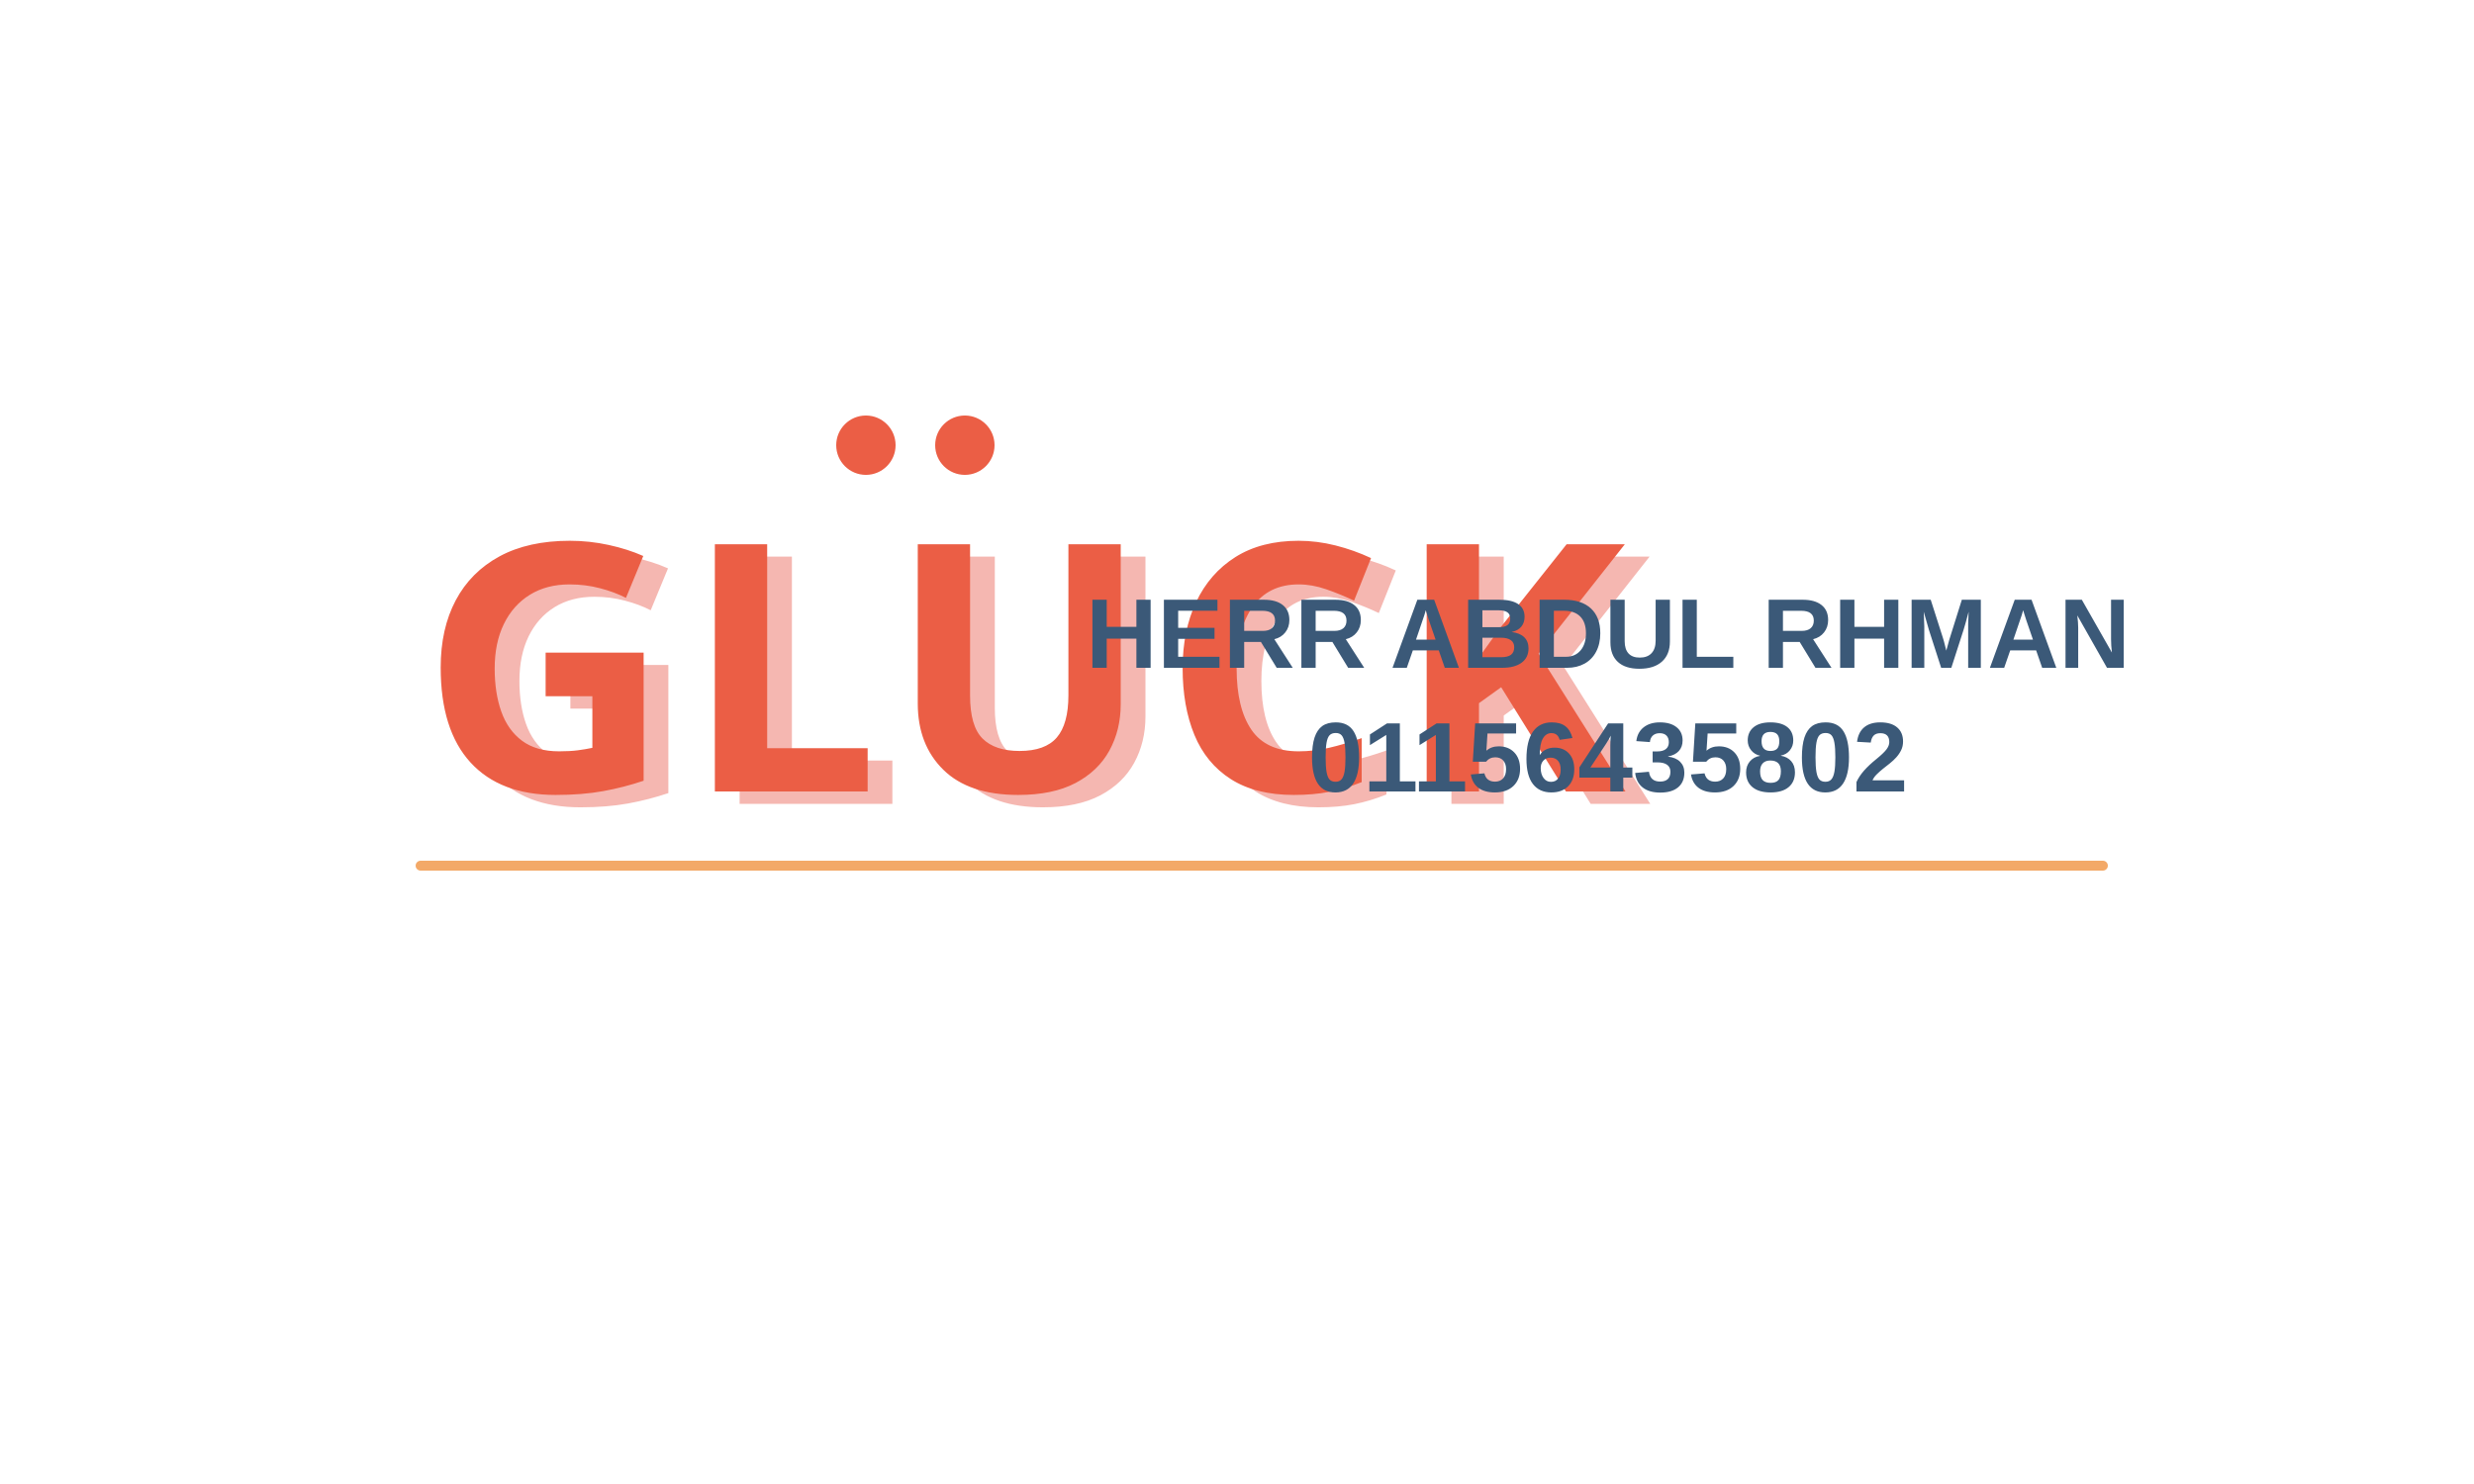
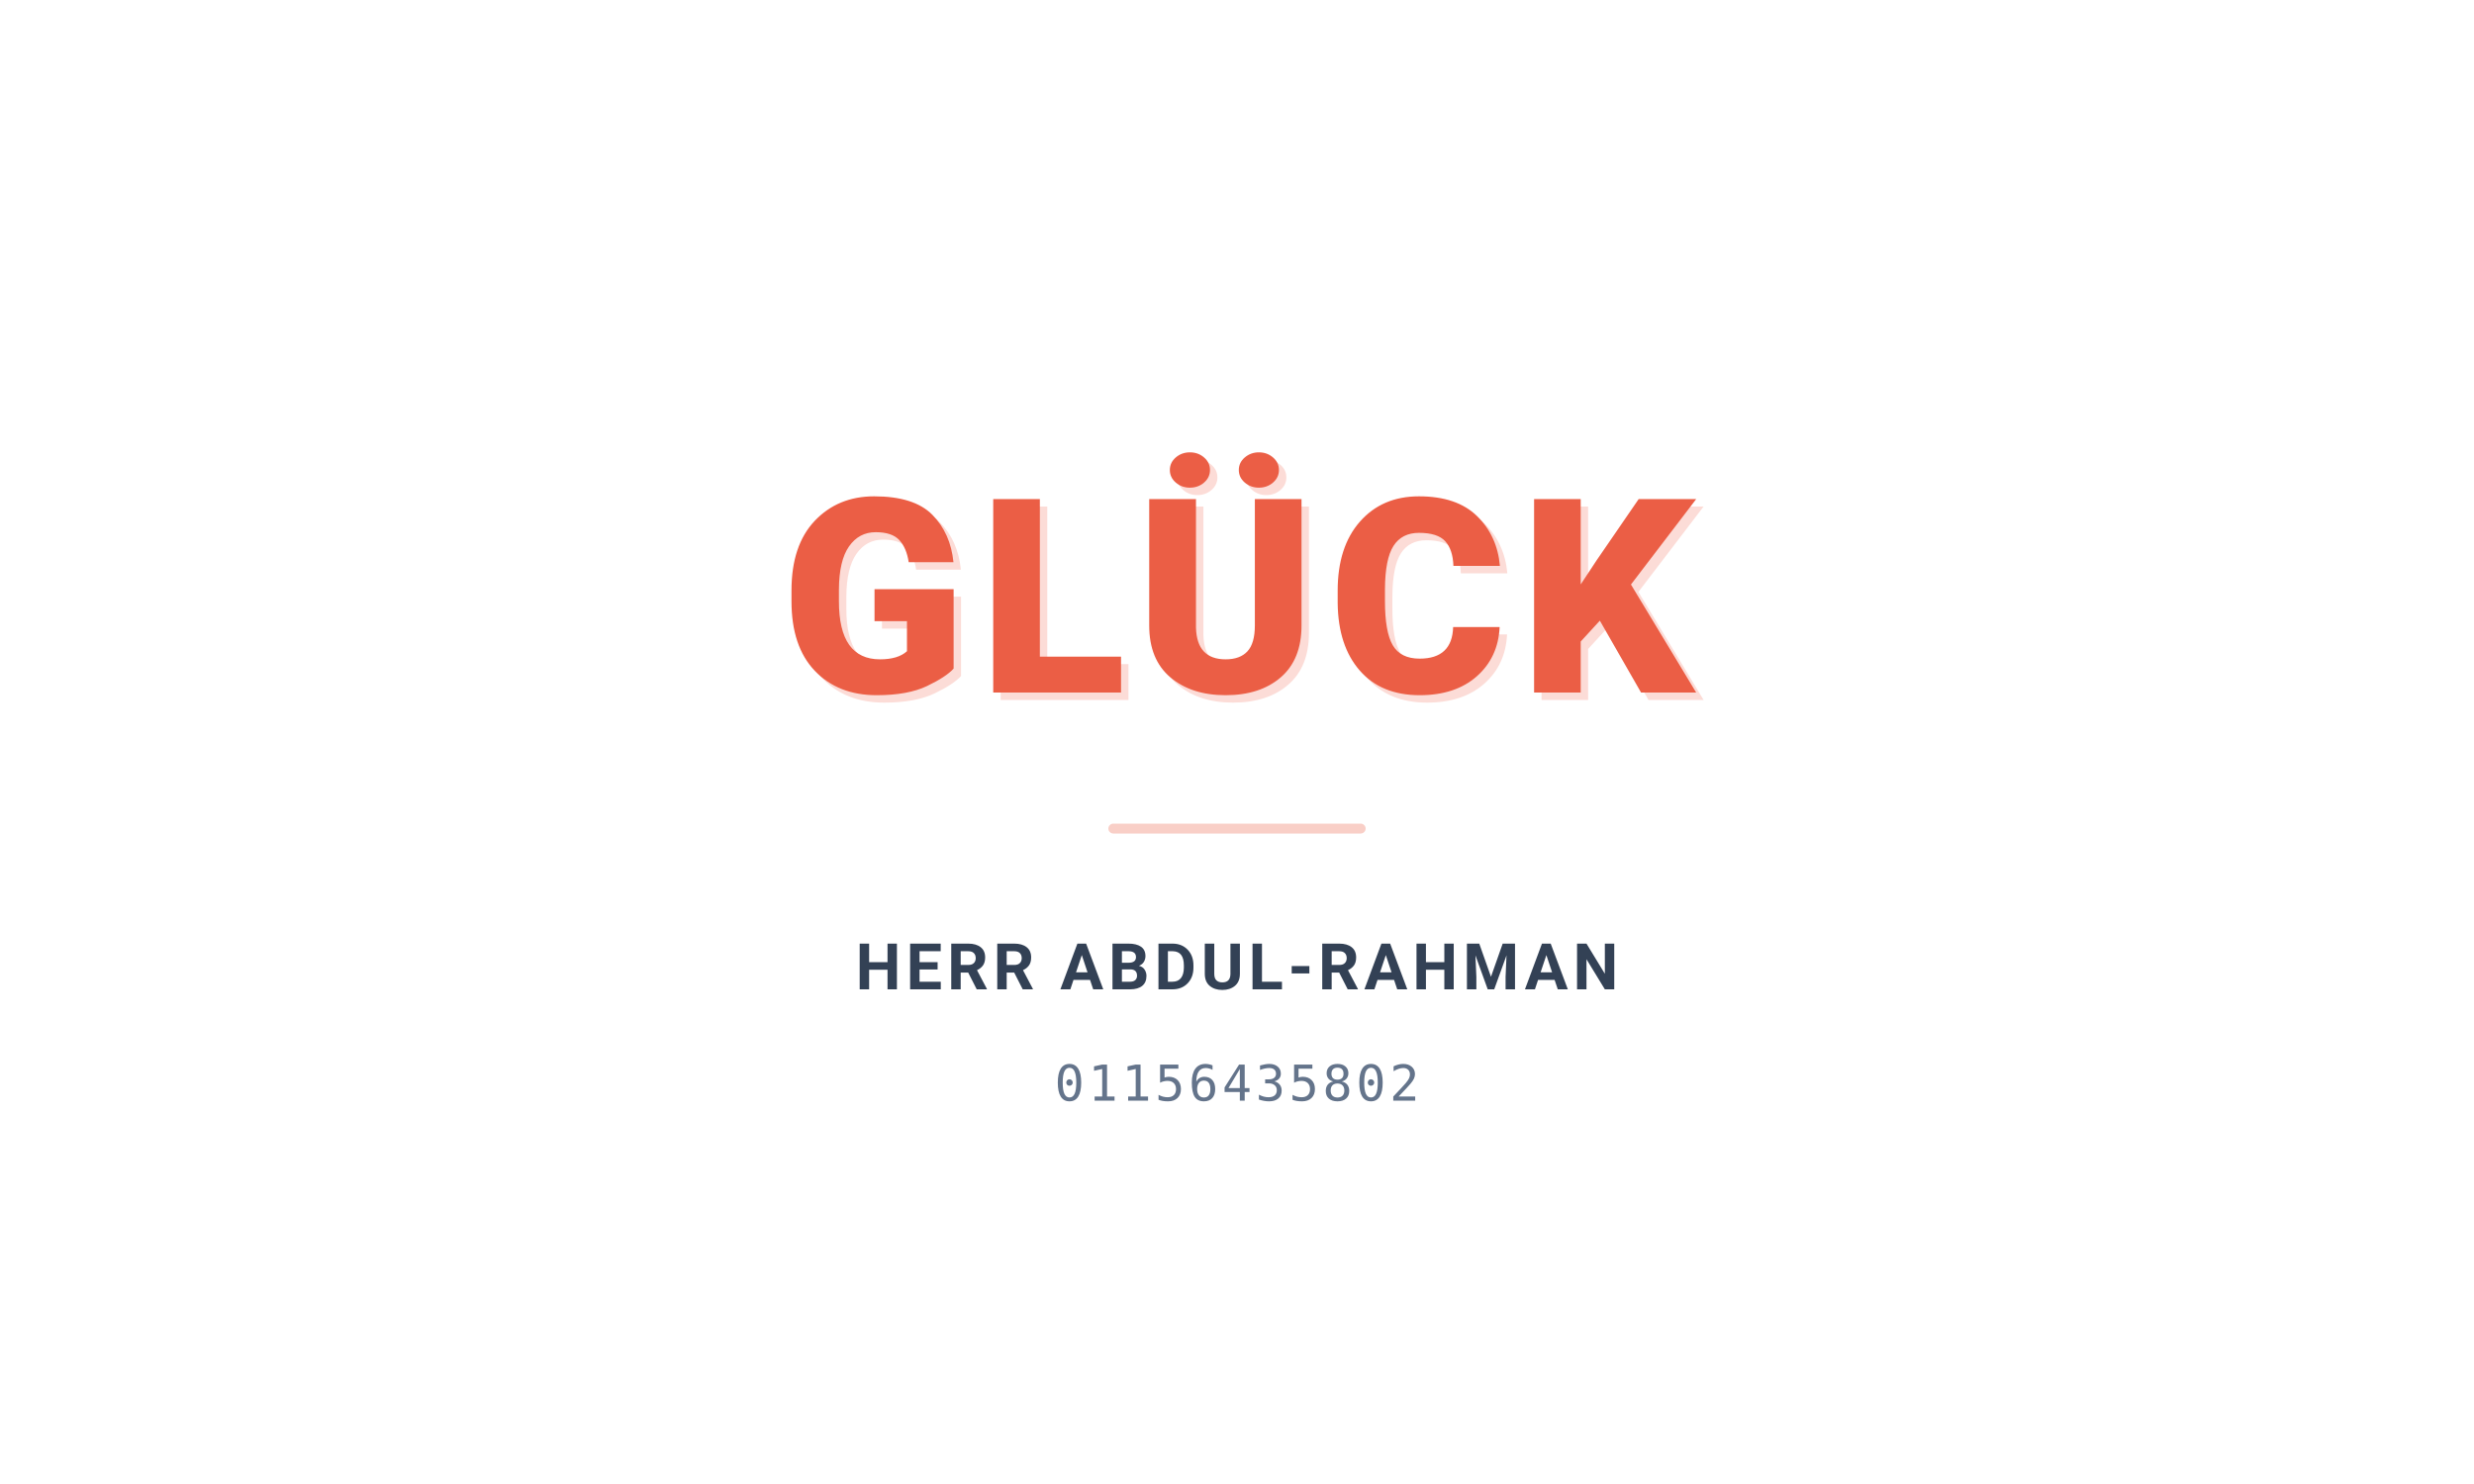
<svg xmlns="http://www.w3.org/2000/svg" viewBox="0 0 1000 600" width="1000" height="600">
-   <defs>
-     <rect id="bg" width="1000" height="600" fill="#ffffff" />
+   <rect width="1000" height="600" fill="#ffffff" />
+   <g transform="translate(500, 220)" text-anchor="middle">
    <style>
      .brand-title {
-         font-family: 'Arial Black', Impact, sans-serif;
-         font-size: 140px;
+         font-family: system-ui, -apple-system, 'Segoe UI', Roboto, Helvetica, Arial, sans-serif;
+         font-size: 110px;
        fill: #eb5e45;
        font-weight: 900;
        letter-spacing: 5px;
      }
      .brand-title-shadow {
-         font-family: 'Arial Black', Impact, sans-serif;
-         font-size: 140px;
-         fill: #f5b7b1;
+         font-family: system-ui, -apple-system, 'Segoe UI', Roboto, Helvetica, Arial, sans-serif;
+         font-size: 110px;
+         fill: #fcdcd7;
        font-weight: 900;
        letter-spacing: 5px;
      }
-       .umlaut {
-         fill: #eb5e45;
+       .user-title {
+         font-family: system-ui, -apple-system, 'Segoe UI', Roboto, Helvetica, Arial, sans-serif;
+         font-size: 26px;
+         fill: #334155;
+         font-weight: 700;
+         letter-spacing: 2px;
      }
-       .subtitle {
-         font-family: 'Arial', sans-serif;
-         font-size: 40px;
-         fill: #3b5978;
-         font-weight: bold;
+       .phone-title {
+         font-family: ui-monospace, SFMono-Regular, Menlo, Monaco, Consolas, monospace;
+         font-size: 20px;
+         fill: #64748b;
+         font-weight: 500;
+         letter-spacing: 1.5px;
      }
-       .line {
-         stroke: #f3a968;
+       .divider-line {
+         stroke: #eb5e45;
+         stroke-opacity: 0.3;
        stroke-width: 4;
        stroke-linecap: round;
      }
    </style>
-   </defs>
-   <use href="#bg" />
-   <text x="180" y="325" class="brand-title-shadow">GLUCK</text>
-   <text x="170" y="320" class="brand-title">GLUCK</text>
-   <circle cx="350" cy="180" r="12" class="umlaut" />
-   <circle cx="390" cy="180" r="12" class="umlaut" />
-   <text x="650" y="270" class="subtitle" text-anchor="middle">HERR ABDUL RHMAN</text>
-   <text x="650" y="320" class="subtitle" text-anchor="middle">01156435802</text>
-   <line x1="170" y1="350" x2="850" y2="350" class="line" />
+     <text x="3" y="63" class="brand-title-shadow">GLÜCK</text>
+     <text x="0" y="60" class="brand-title">GLÜCK</text>
+     <line x1="-50" y1="115" x2="50" y2="115" class="divider-line" />
+     <text x="0" y="180" class="user-title">HERR ABDUL-RAHMAN</text>
+     <text x="0" y="225" class="phone-title">01156435802</text>
+   </g>
</svg>
